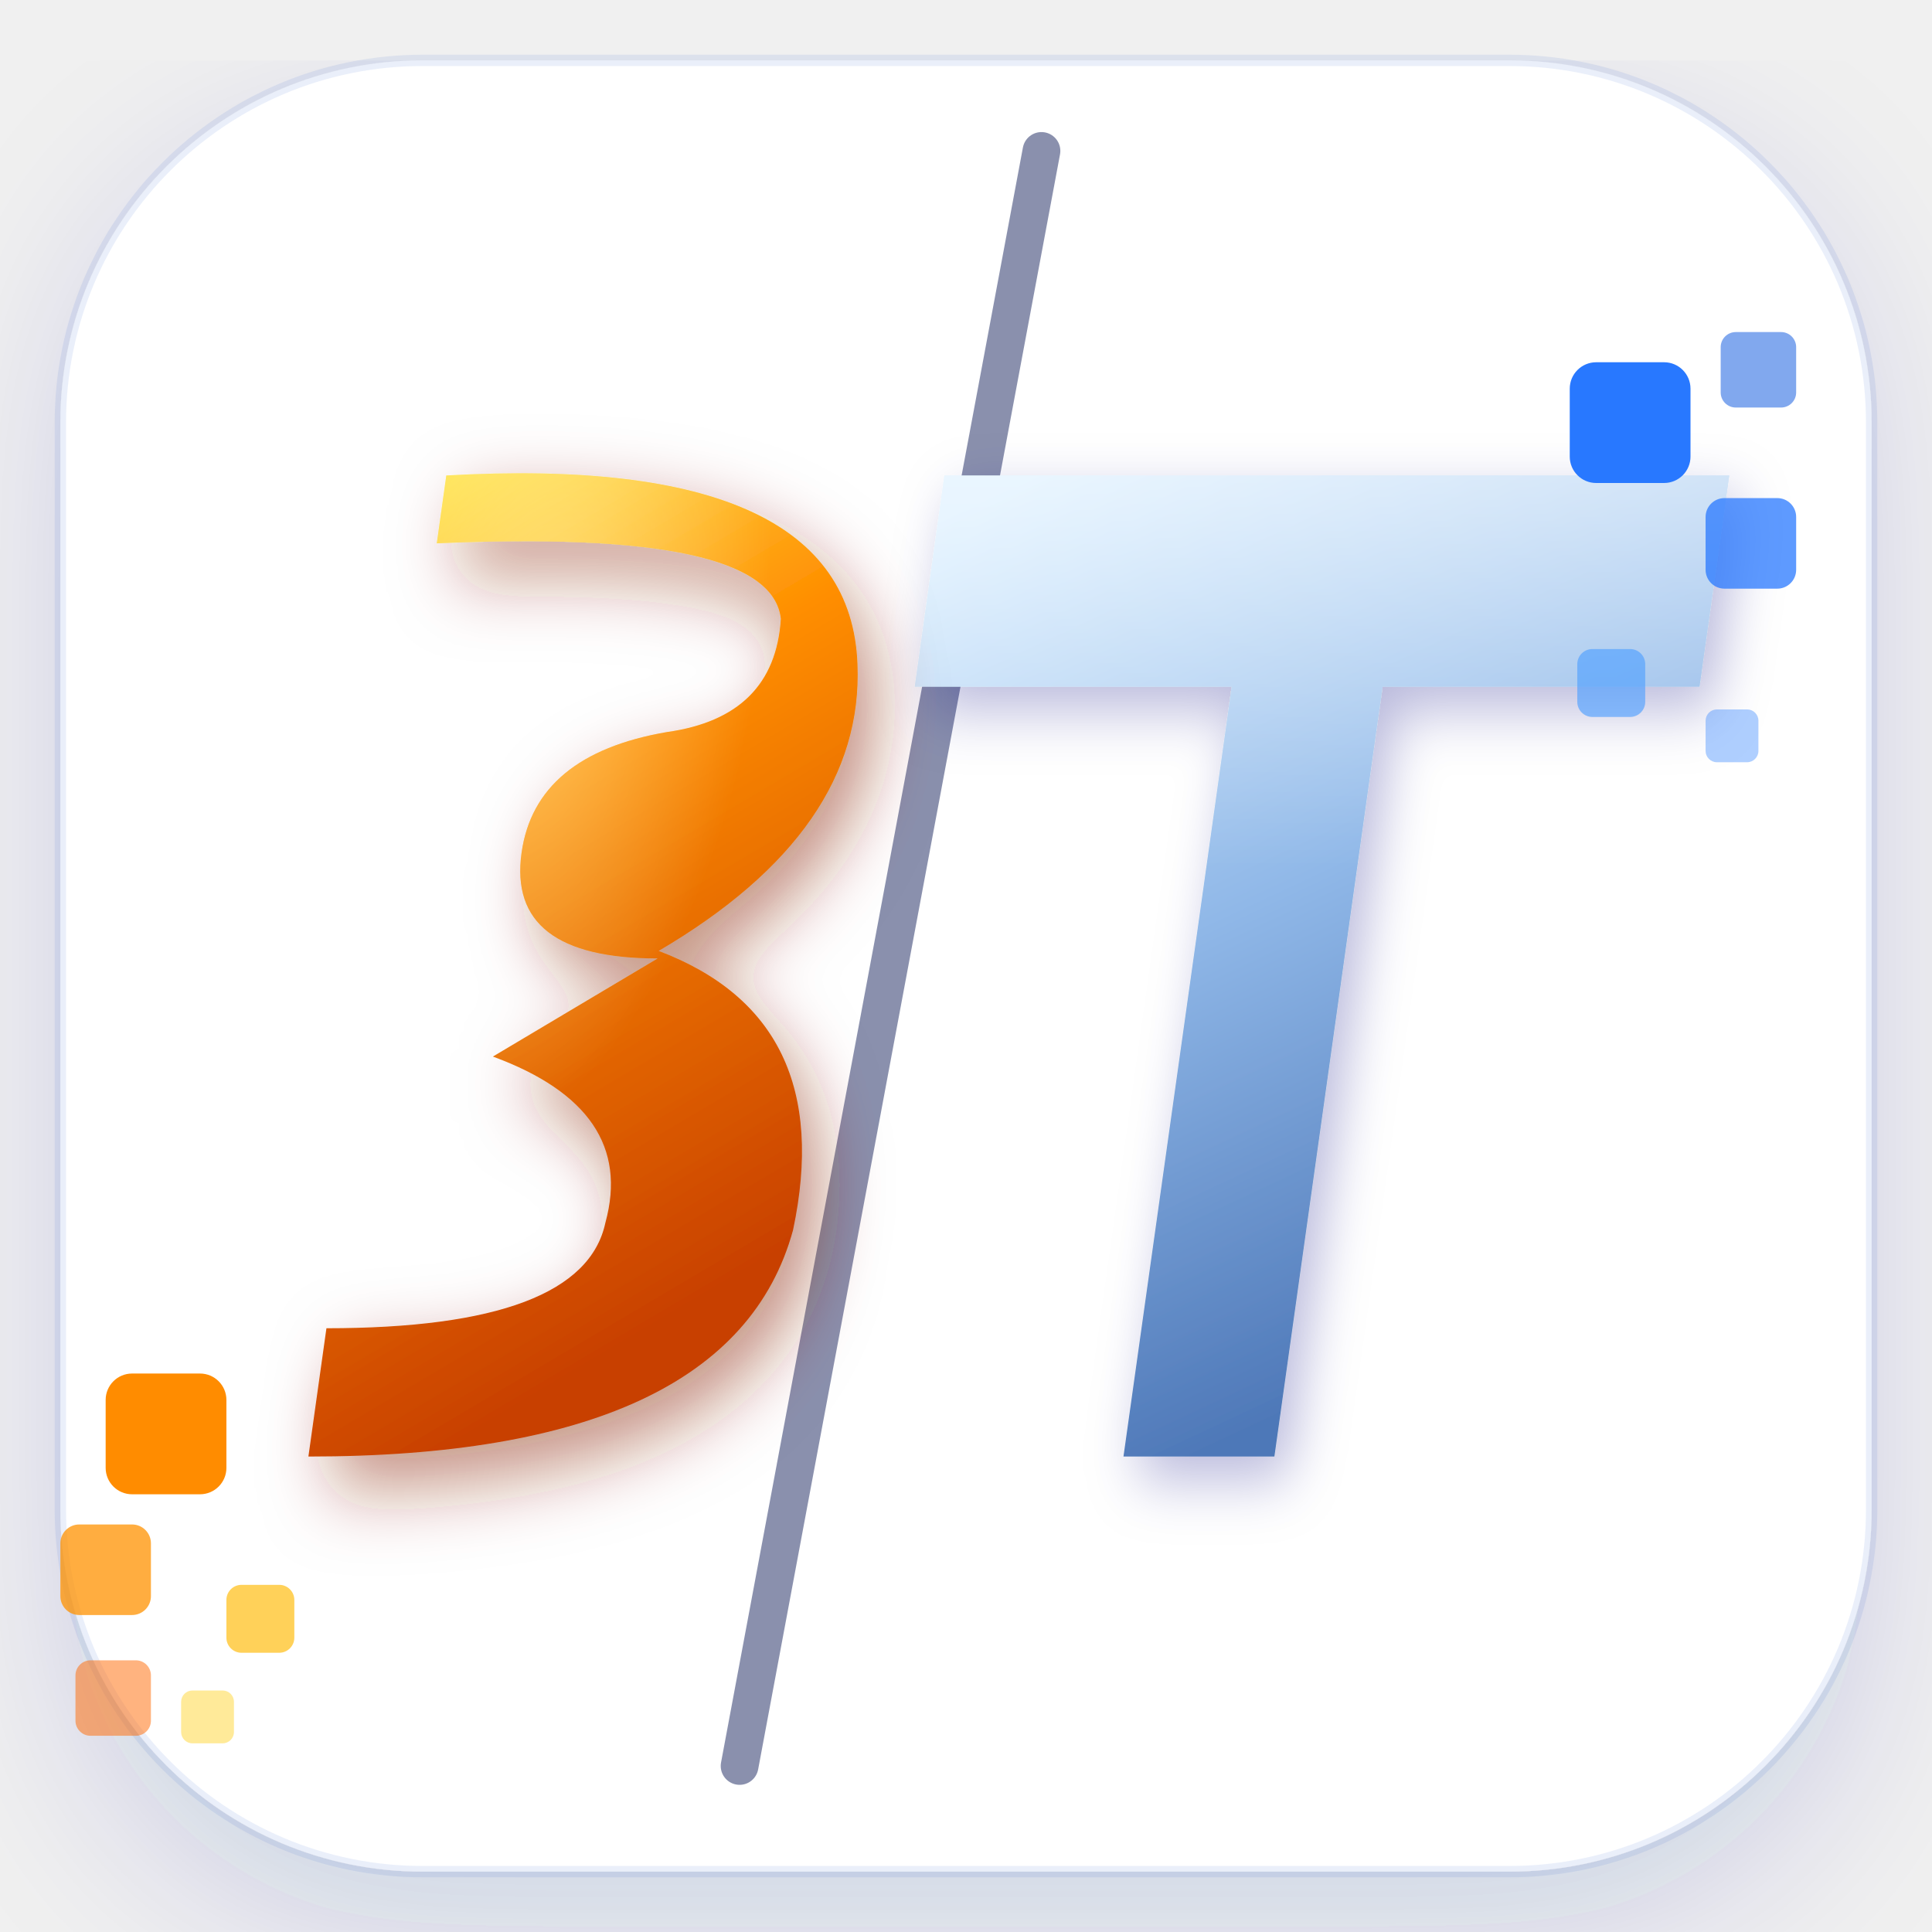
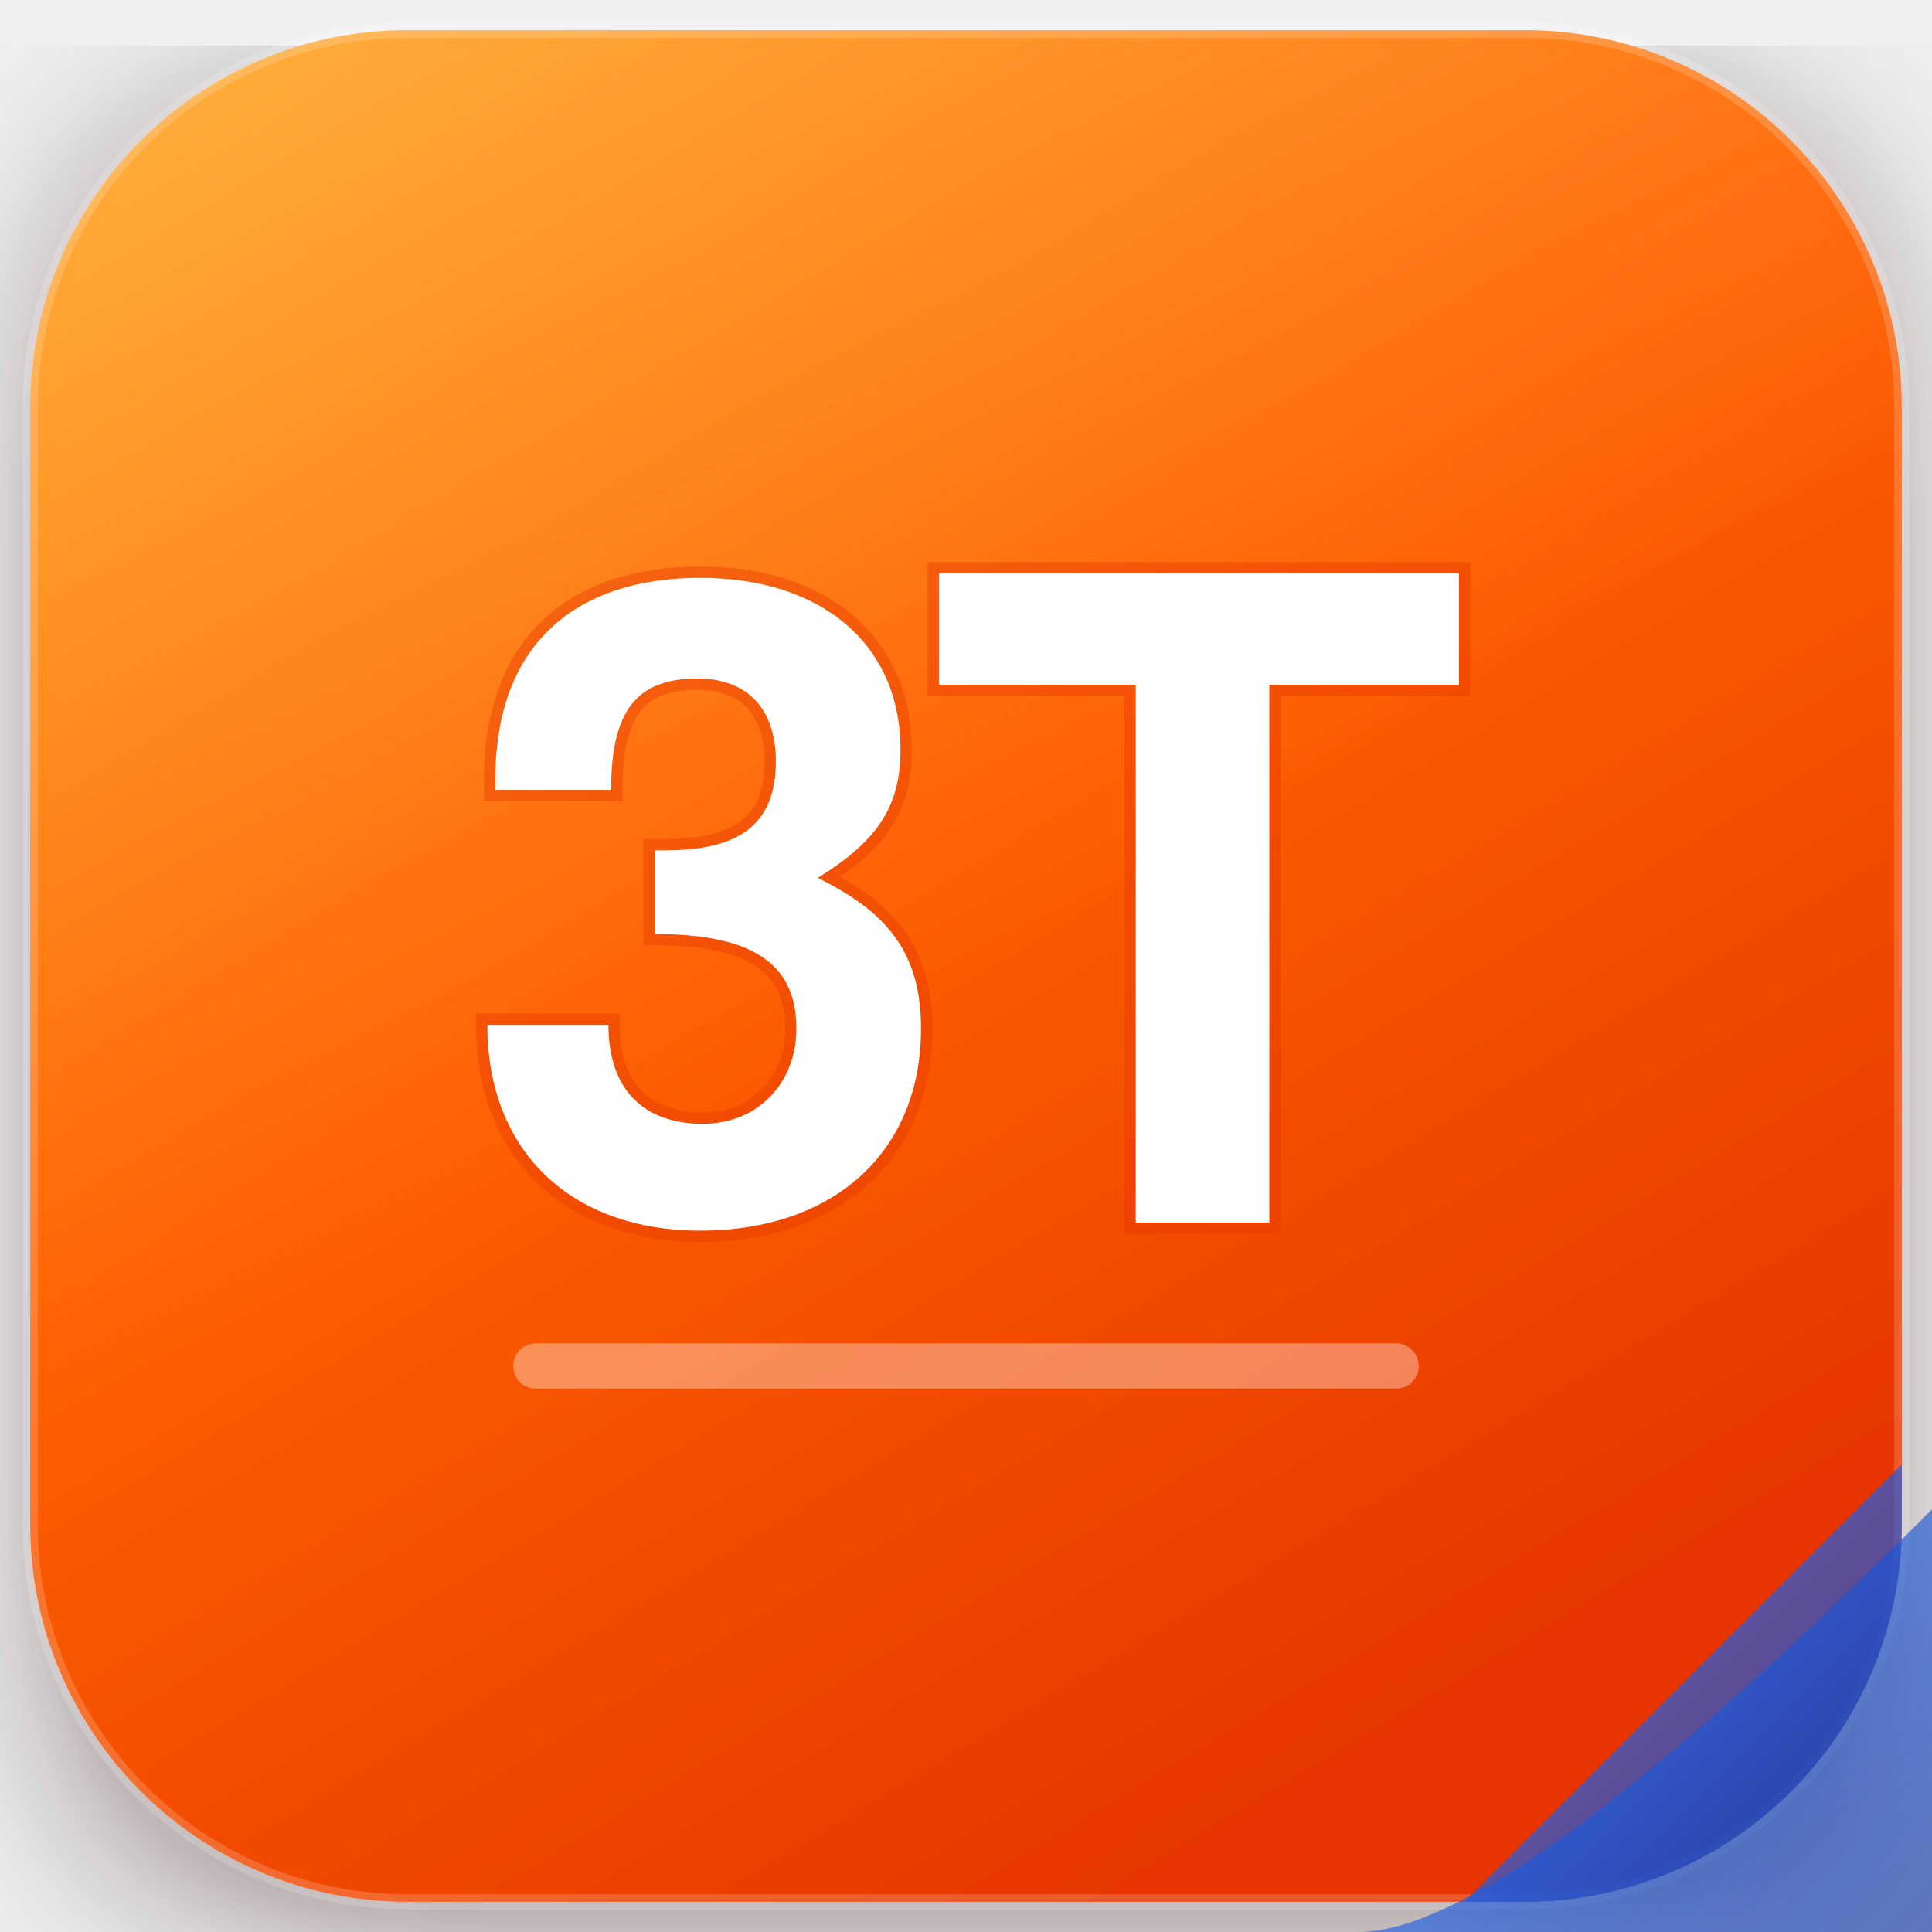
<svg xmlns="http://www.w3.org/2000/svg" width="256" height="256" viewBox="0 0 256 256">
  <defs>
-     <linearGradient id="g3" x1="0" y1="0" x2="0.3" y2="1">
-       <stop offset="0" stop-color="#FFE04A" />
-       <stop offset="0.35" stop-color="#FF8E00" />
-       <stop offset="1" stop-color="#C84000" />
+     <linearGradient id="bgMain" x1="0" y1="0" x2="0.6" y2="1">
+       <stop offset="0" stop-color="#FF9A00" />
+       <stop offset="0.5" stop-color="#FF6200" />
+       <stop offset="1" stop-color="#E63500" />
    </linearGradient>
-     <radialGradient id="g3sh" cx="0.25" cy="0.18" r="0.5">
-       <stop offset="0" stop-color="#FFFFC0" stop-opacity="0.5" />
-       <stop offset="1" stop-color="#FFFFC0" stop-opacity="0" />
-     </radialGradient>
-     <linearGradient id="gT" x1="0.1" y1="0" x2="0.5" y2="1">
-       <stop offset="0" stop-color="#D8EEFF" />
-       <stop offset="0.5" stop-color="#90B8E8" />
-       <stop offset="1" stop-color="#4E78B8" />
+     <linearGradient id="bgShine" x1="0" y1="0" x2="0.3" y2="0.6">
+       <stop offset="0" stop-color="#ffffff" stop-opacity="0.25" />
+       <stop offset="1" stop-color="#ffffff" stop-opacity="0" />
    </linearGradient>
-     <linearGradient id="gTsh" x1="0" y1="0" x2="0" y2="1">
-       <stop offset="0" stop-color="#fff" stop-opacity="0.45" />
-       <stop offset="0.4" stop-color="#fff" stop-opacity="0" />
+     <linearGradient id="accentBlue" x1="0.5" y1="0.5" x2="1" y2="1">
+       <stop offset="0" stop-color="#1A5FE8" stop-opacity="0.9" />
+       <stop offset="1" stop-color="#0A30A0" stop-opacity="0.9" />
    </linearGradient>
-     <filter id="fCard" x="-12%" y="-12%" width="124%" height="124%">
-       <feDropShadow dx="0" dy="8" stdDeviation="12" flood-color="#1030A0" flood-opacity="0.15" />
-     </filter>
-     <filter id="f3" x="-15%" y="-10%" width="130%" height="130%">
-       <feDropShadow dx="3" dy="4" stdDeviation="5" flood-color="#882000" flood-opacity="0.5" />
-     </filter>
-     <filter id="fT" x="-10%" y="-10%" width="130%" height="130%">
-       <feDropShadow dx="2" dy="3" stdDeviation="4" flood-color="#001080" flood-opacity="0.28" />
+     <filter id="shadow" x="-10%" y="-10%" width="120%" height="120%">
+       <feDropShadow dx="0" dy="6" stdDeviation="14" flood-color="#220800" flood-opacity="0.45" />
    </filter>
  </defs>
-   <rect x="8" y="8" width="240" height="240" rx="48" fill="#ffffff" filter="url(#fCard)" />
-   <rect x="8" y="8" width="240" height="240" rx="48" fill="none" stroke="rgba(30,80,200,0.09)" stroke-width="1.5" />
-   <line x1="138" y1="20" x2="98" y2="234" stroke="#0a1854" stroke-width="5" stroke-linecap="round" opacity="0.48" />
-   <g transform="translate(0 128) skewX(-8) translate(0 -128)">
-     <path d="M116,63 L220,63 L220,91 L178,91 L178,193 L158,193 L158,91 L116,91 Z" fill="url(#gT)" filter="url(#fT)" />
-     <path d="M116,63 L220,63 L220,91 L178,91 L178,193 L158,193 L158,91 L116,91 Z" fill="url(#gTsh)" />
-   </g>
-   <g transform="translate(0 128) skewX(-8) translate(0 -128)">
-     <path d="     M 50,63     Q 103,60 108,88     Q 112,110 87,126     Q 112,135 110,163     Q 106,193 50,193     L 50,176     Q 84,176 85,162     Q 87,147 67,140     L 87,127     Q 67,127 67,113     Q 67,100 84,97     Q 98,95 97,82     Q 94,70 50,72     Z" fill="url(#g3)" filter="url(#f3)" />
-     <path d="     M 50,63     Q 103,60 108,88     Q 112,110 87,126     Q 112,135 110,163     Q 106,193 50,193     L 50,176     Q 84,176 85,162     Q 87,147 67,140     L 87,127     Q 67,127 67,113     Q 67,100 84,97     Q 98,95 97,82     Q 94,70 50,72     Z" fill="url(#g3sh)" />
-   </g>
-   <rect x="14" y="182" width="16" height="16" rx="3.5" fill="#FF8C00" />
-   <rect x="8" y="202" width="12" height="12" rx="2.5" fill="#FF9200" opacity="0.75" />
-   <rect x="30" y="210" width="9" height="9" rx="2" fill="#FFB800" opacity="0.65" />
-   <rect x="10" y="220" width="10" height="10" rx="2" fill="#FF6800" opacity="0.5" />
-   <rect x="24" y="224" width="7" height="7" rx="1.5" fill="#FFCA00" opacity="0.4" />
-   <rect x="208" y="48" width="16" height="16" rx="3.5" fill="#2878FF" />
-   <rect x="226" y="66" width="12" height="12" rx="2.5" fill="#2878FF" opacity="0.75" />
-   <rect x="209" y="86" width="9" height="9" rx="2" fill="#50A0FF" opacity="0.65" />
-   <rect x="228" y="44" width="10" height="10" rx="2" fill="#1A60E0" opacity="0.55" />
-   <rect x="226" y="94" width="7" height="7" rx="1.5" fill="#3888FF" opacity="0.4" />
+   <rect x="4" y="4" width="248" height="248" rx="50" fill="url(#bgMain)" filter="url(#shadow)" />
+   <rect x="4" y="4" width="248" height="248" rx="50" fill="url(#bgShine)" />
+   <rect x="4" y="4" width="248" height="248" rx="50" fill="none" stroke="rgba(255,255,255,0.18)" stroke-width="2" />
+   <path d="M256,180 L256,256 L180,256 Q200,256 256,200 Z" fill="url(#accentBlue)" opacity="0.7" clip-path="inset(0 0 0 0 round 50px)" />
+   <clipPath id="cardClip">
+     <rect x="4" y="4" width="248" height="248" rx="50" />
+   </clipPath>
+   <path d="M256,190 L256,256 L190,256 Z" fill="url(#accentBlue)" opacity="0.75" clip-path="url(#cardClip)" />
+   <text x="128" y="162" font-family="'Segoe UI Black','Arial Black','Helvetica Neue',sans-serif" font-size="118" font-weight="900" fill="white" text-anchor="middle" letter-spacing="-4" style="paint-order:stroke; stroke:#E63500; stroke-width:3; stroke-opacity:0.4;">3T</text>
+   <rect x="68" y="178" width="120" height="6" rx="3" fill="rgba(255,255,255,0.35)" />
</svg>
